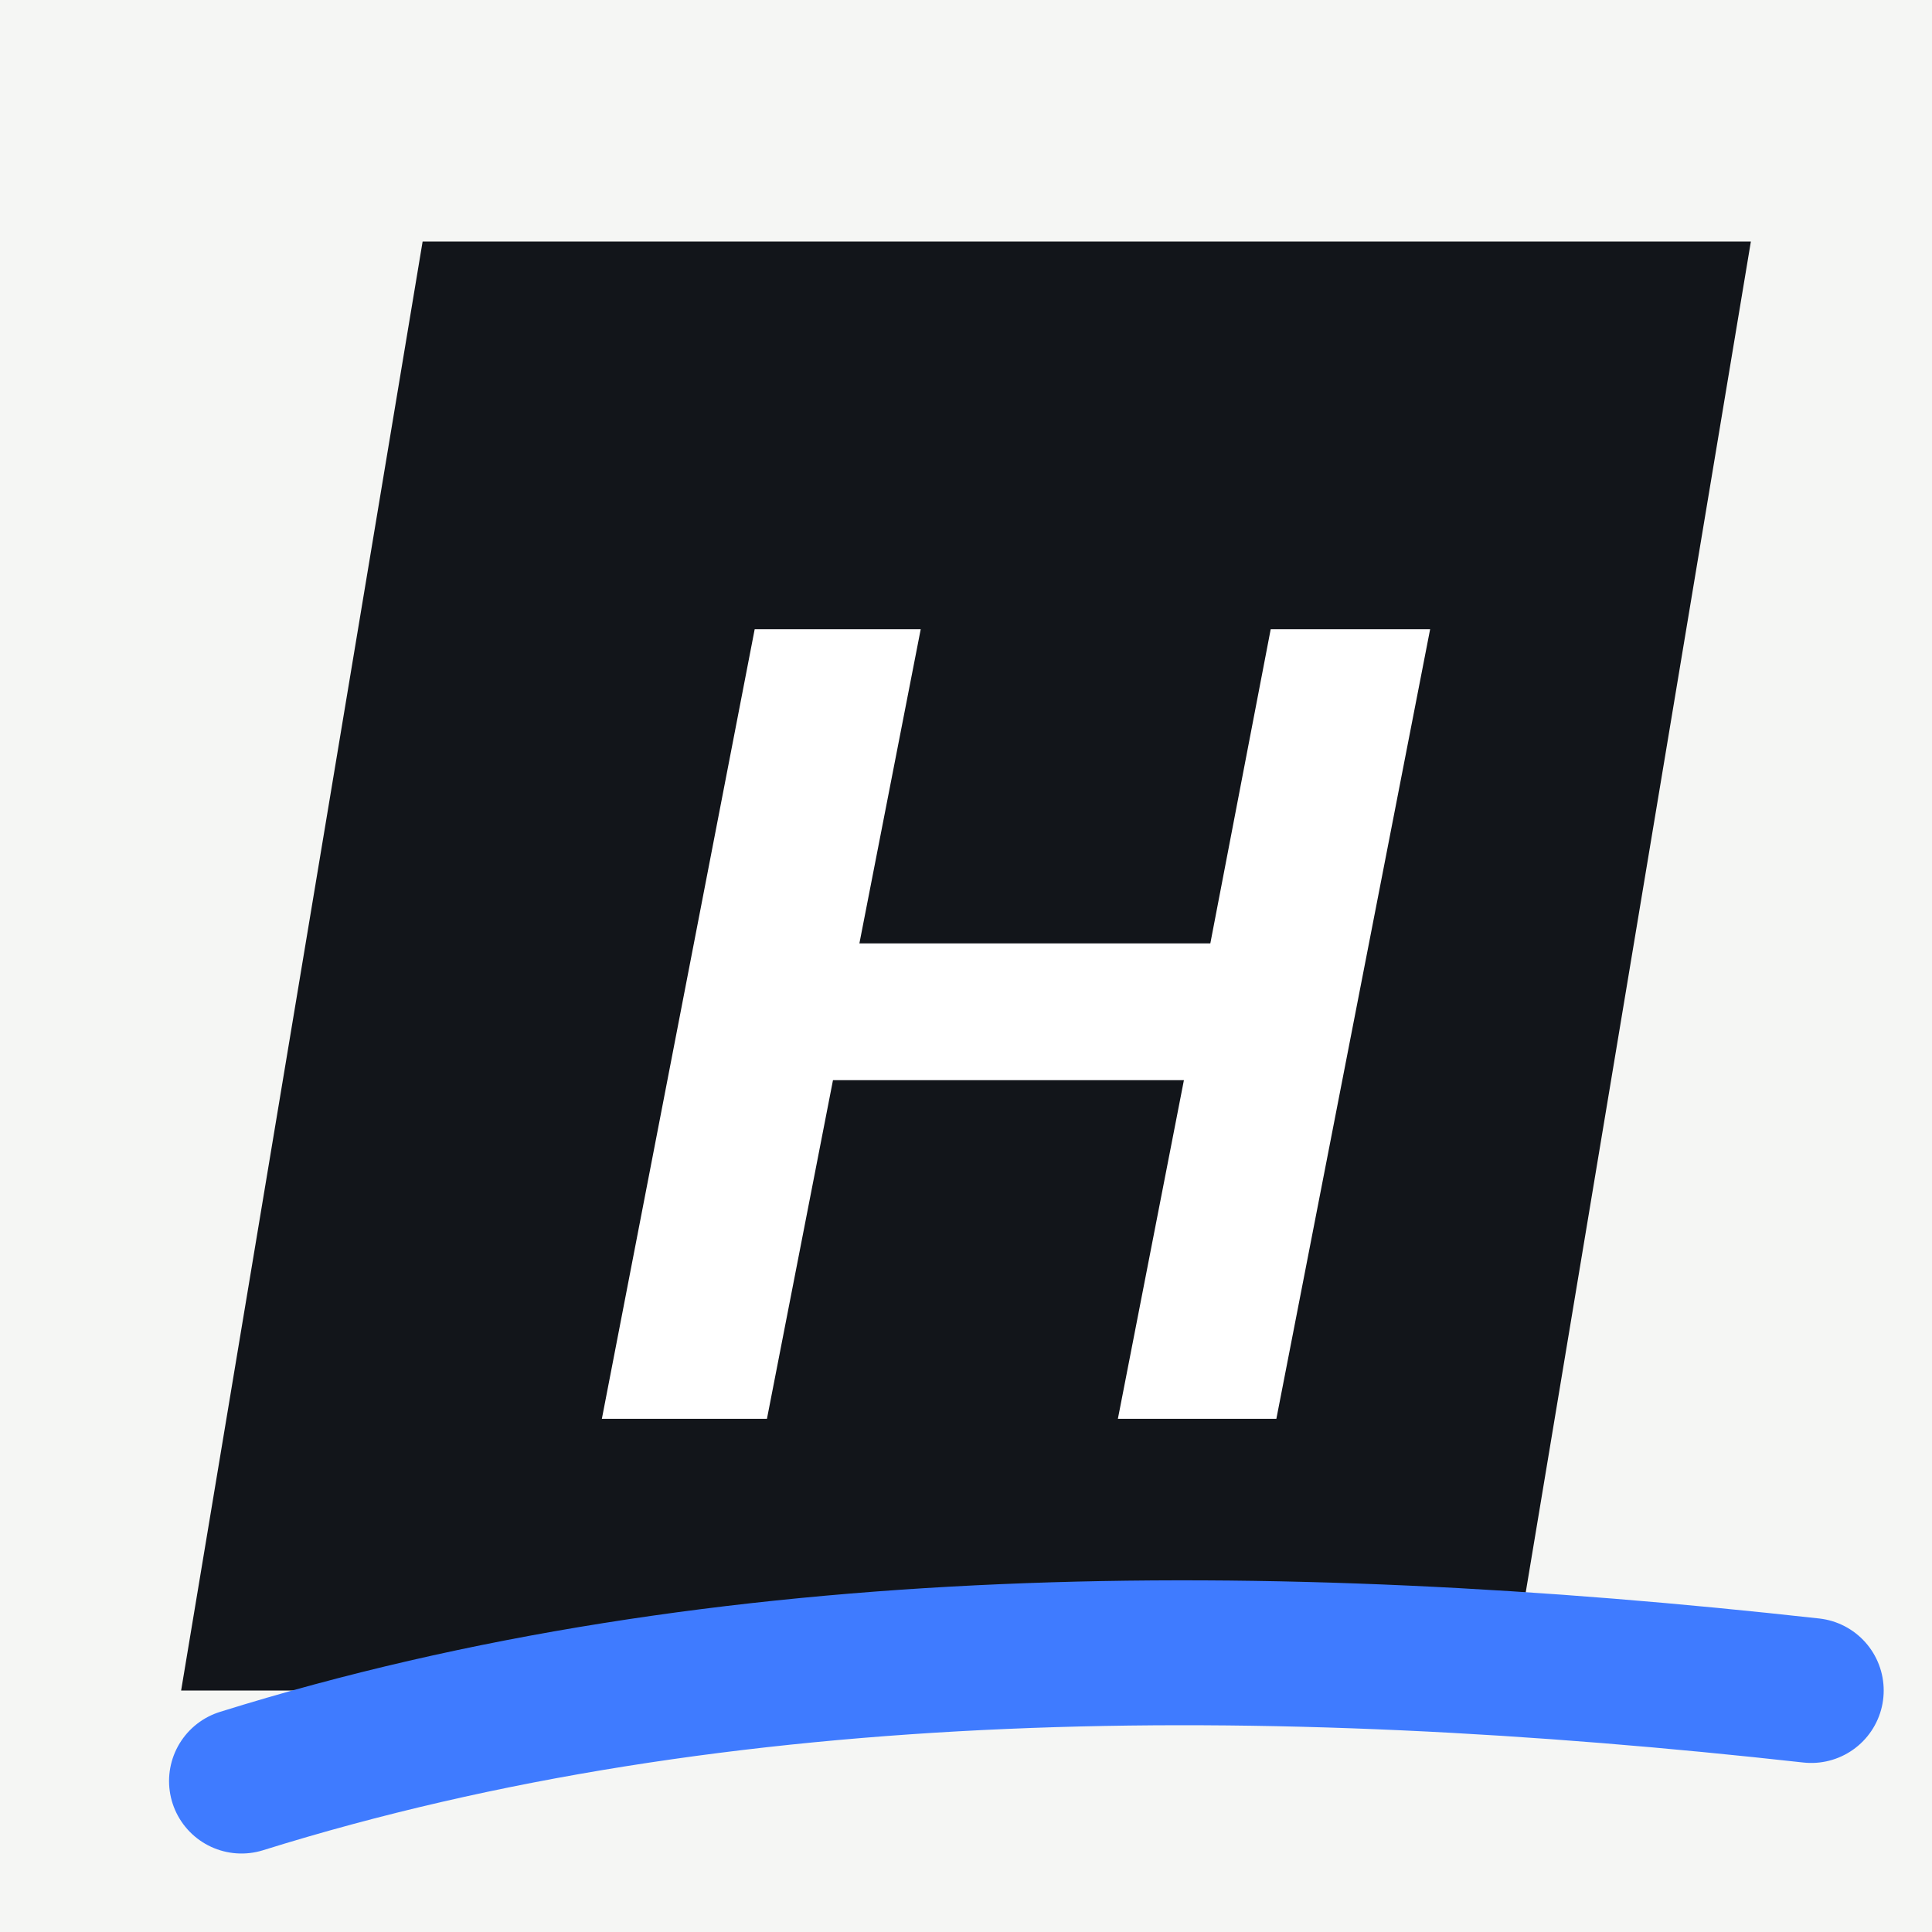
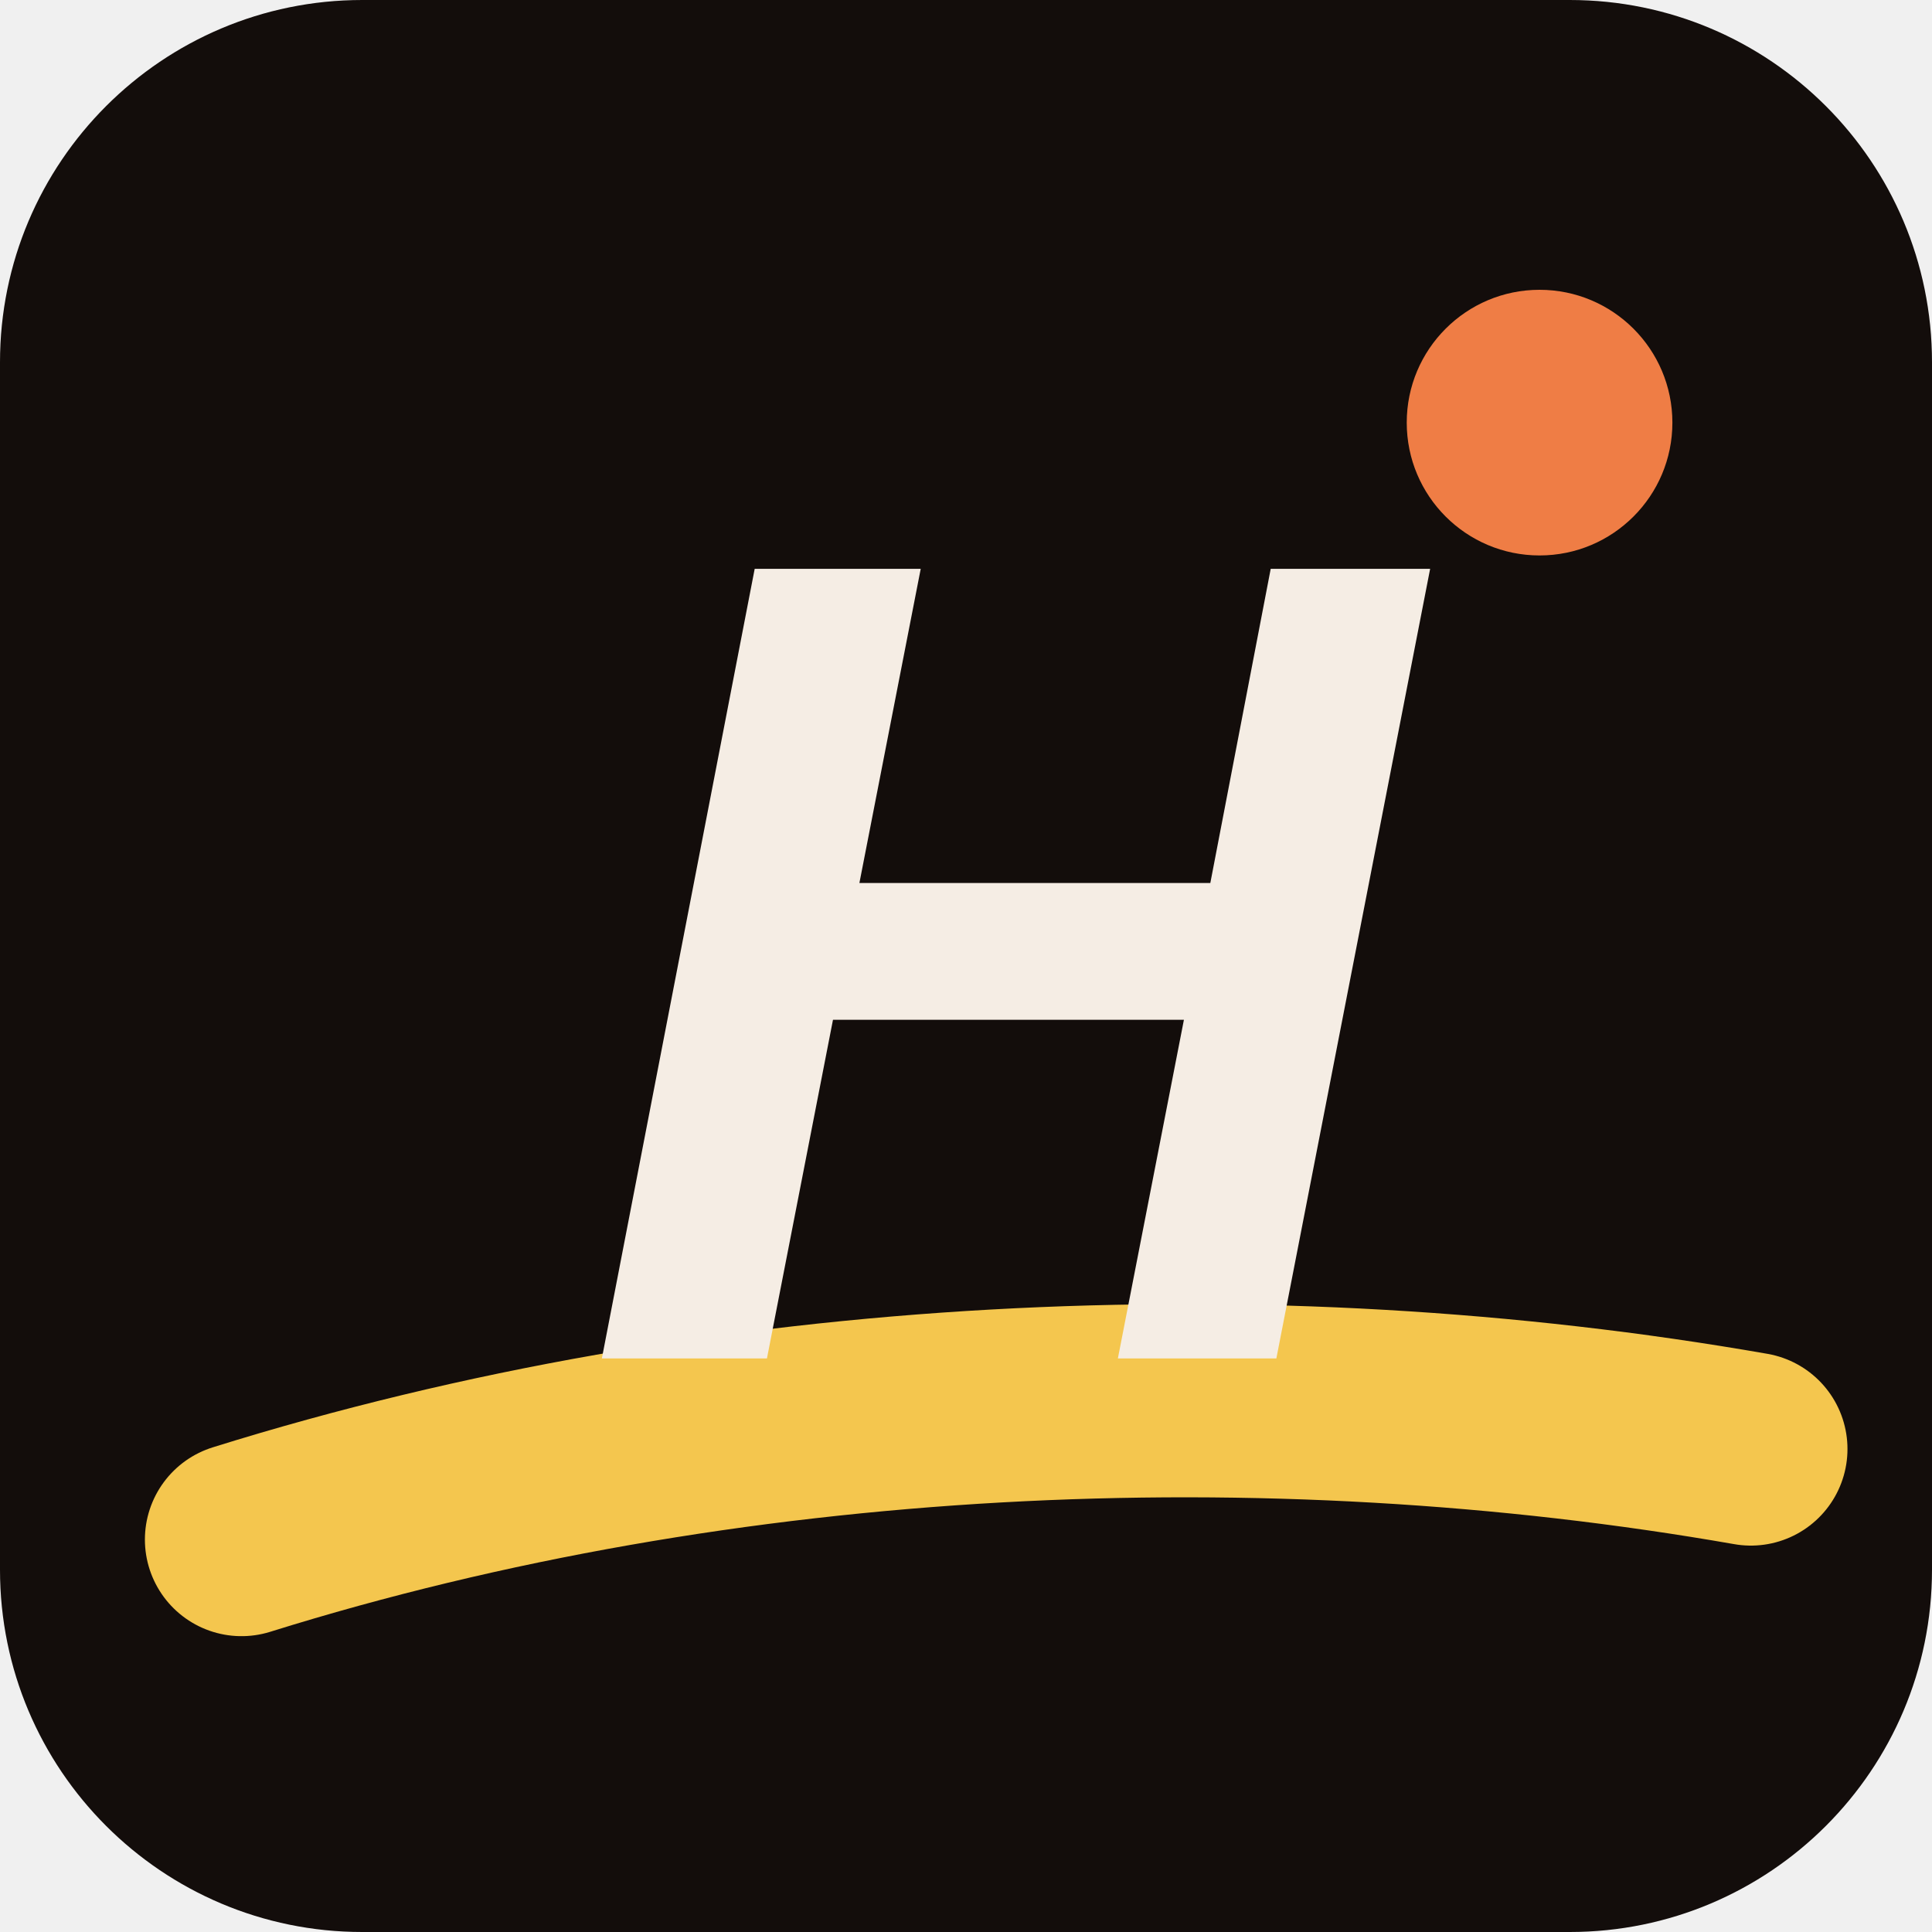
<svg xmlns="http://www.w3.org/2000/svg" viewBox="0 0 32 32">
-   <rect width="32" height="32" fill="#f5f6f4" />
-   <path d="M7 4h22l-4 24H3z" fill="#12151a" />
-   <text x="16.5" y="23.5" font-family="Arial Black,Arial,sans-serif" font-weight="900" font-style="italic" font-size="19" fill="#fff" text-anchor="middle">H</text>
-   <path d="M4 29.5C12 27 21 27 30 28" stroke="#3f7bff" stroke-width="2.4" fill="none" stroke-linecap="round" />
+   <rect width="32" height="32" rx="6" fill="#130d0b" />
+   <path d="M4 25.5C12 23 21 22.6 29 24" stroke="#f4c64e" stroke-width="3.2" fill="none" stroke-linecap="round" />
+   <text x="16.5" y="22.5" font-family="Arial Black,Arial,sans-serif" font-weight="900" font-style="italic" font-size="19" fill="#f5ede4" text-anchor="middle">H</text>
+   <circle cx="25.5" cy="7" r="2.2" fill="#ef7d45" />
</svg>
